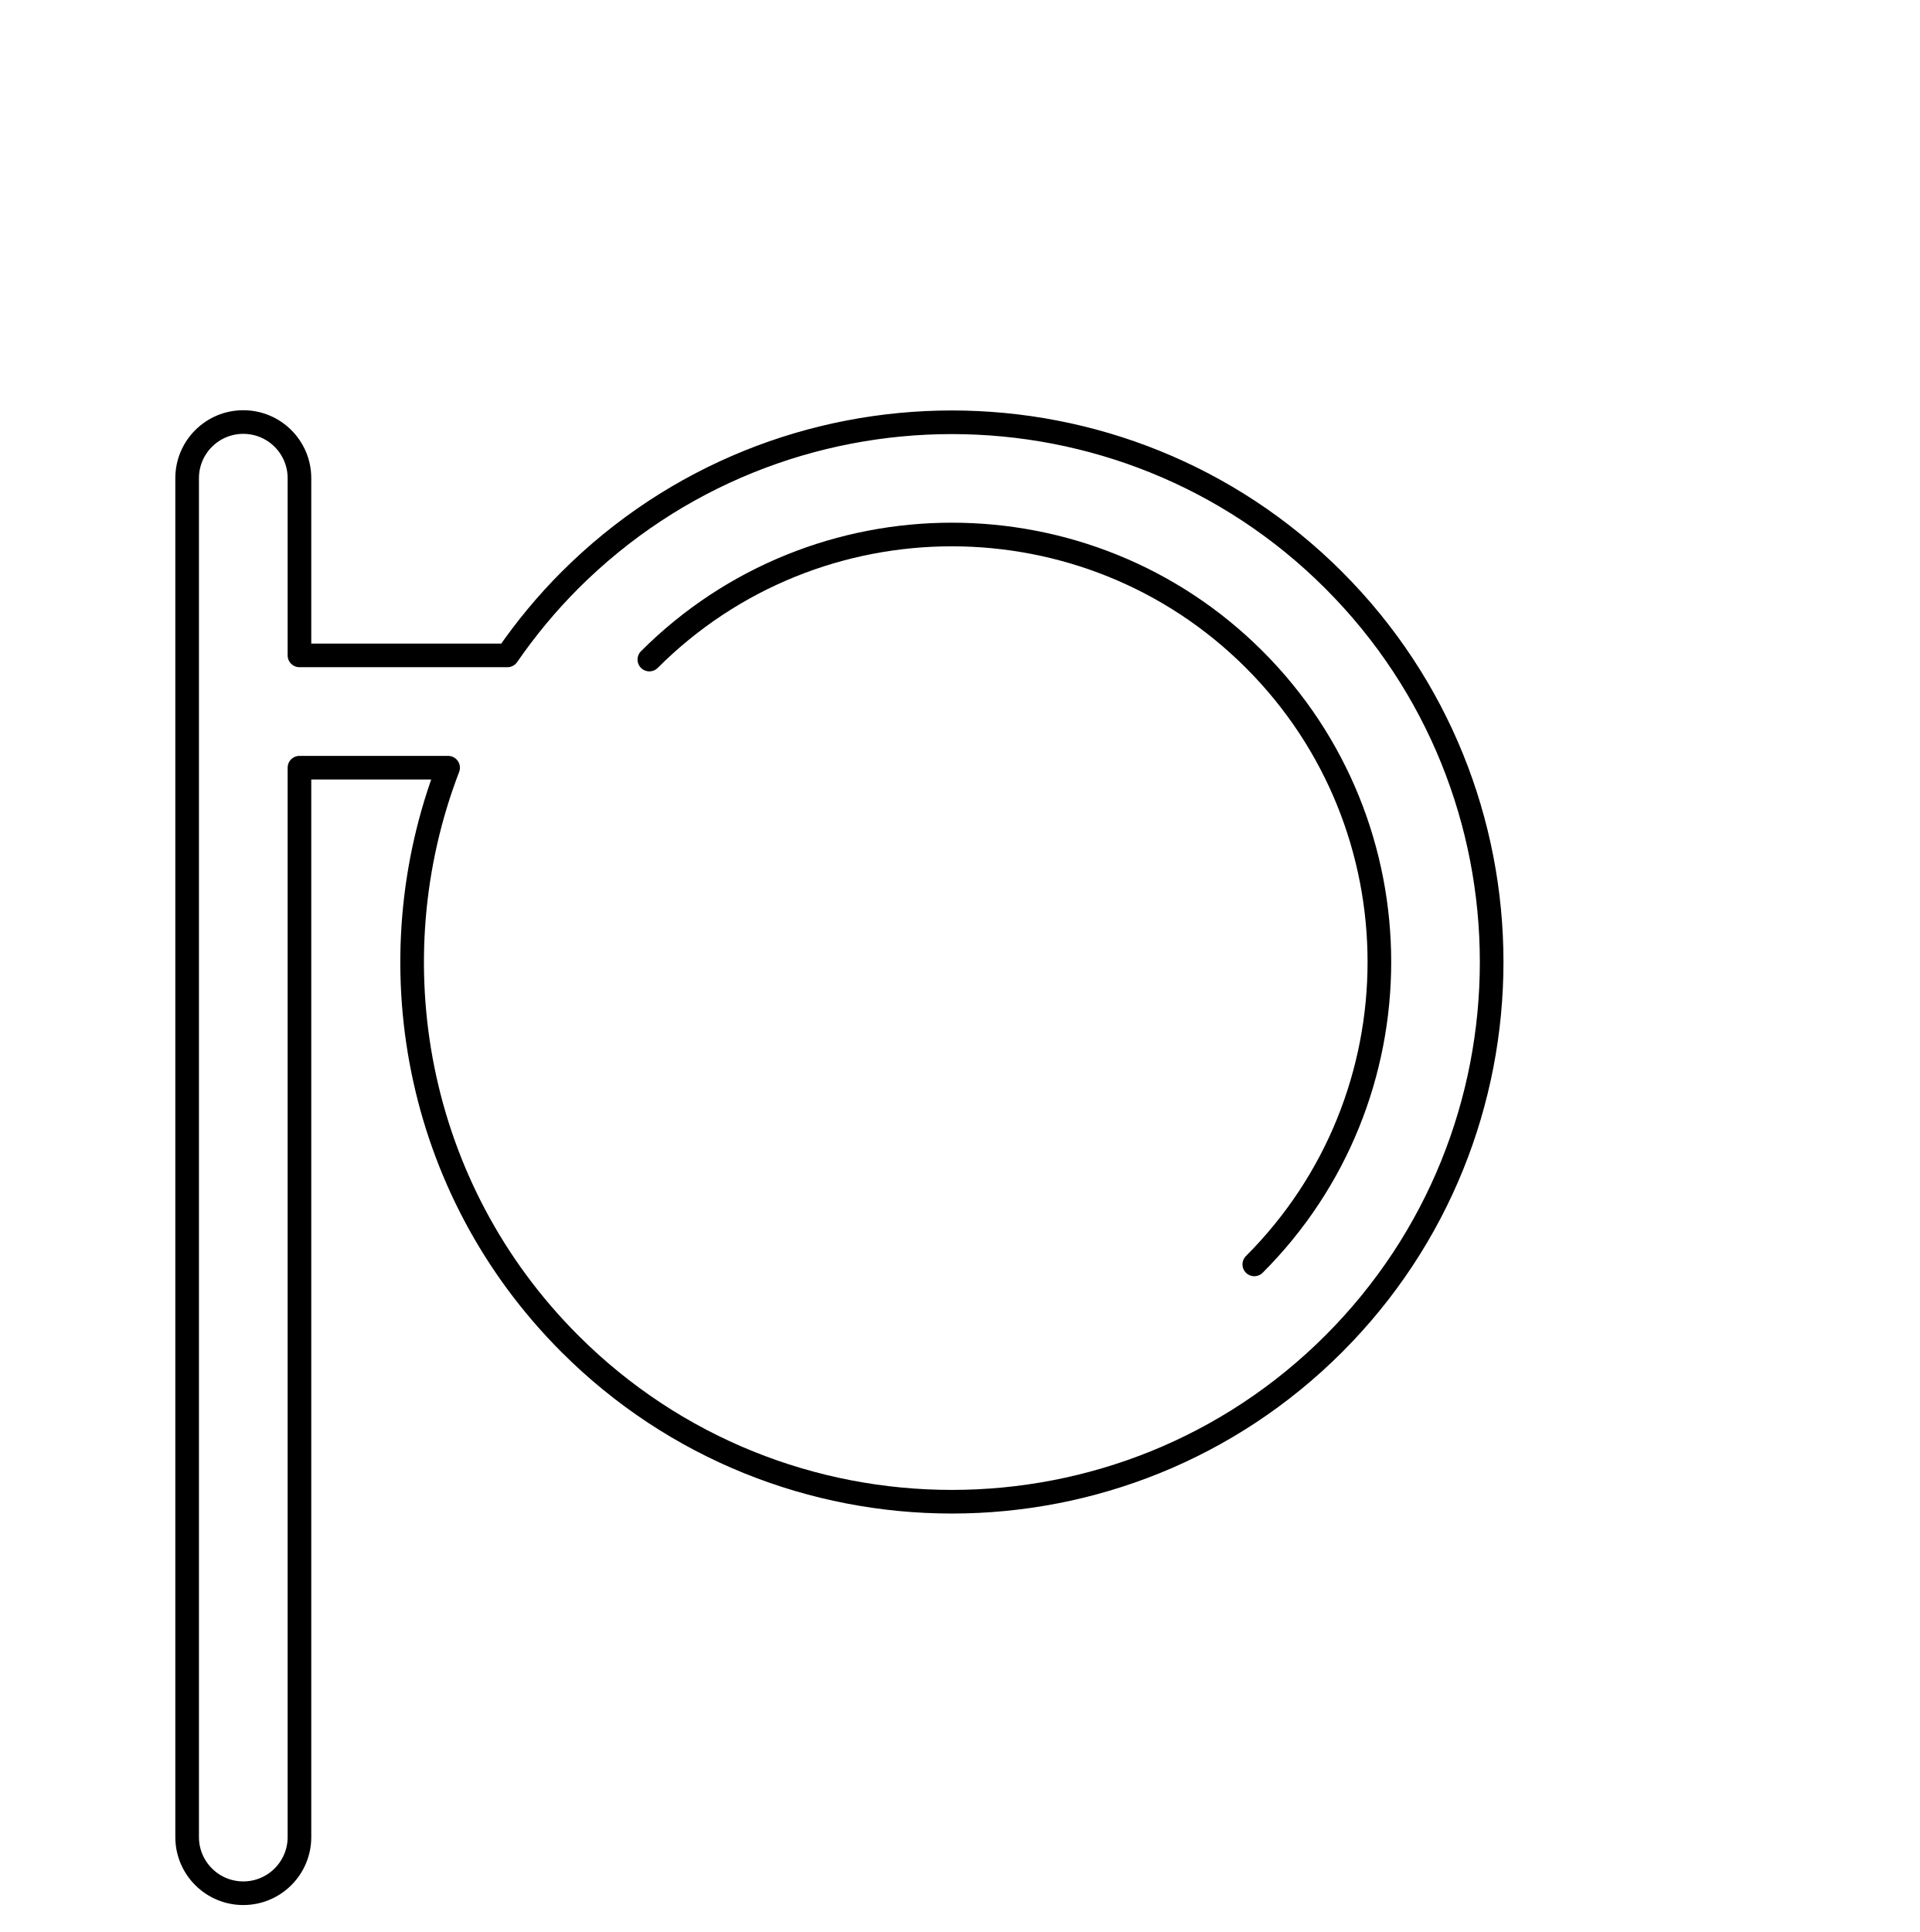
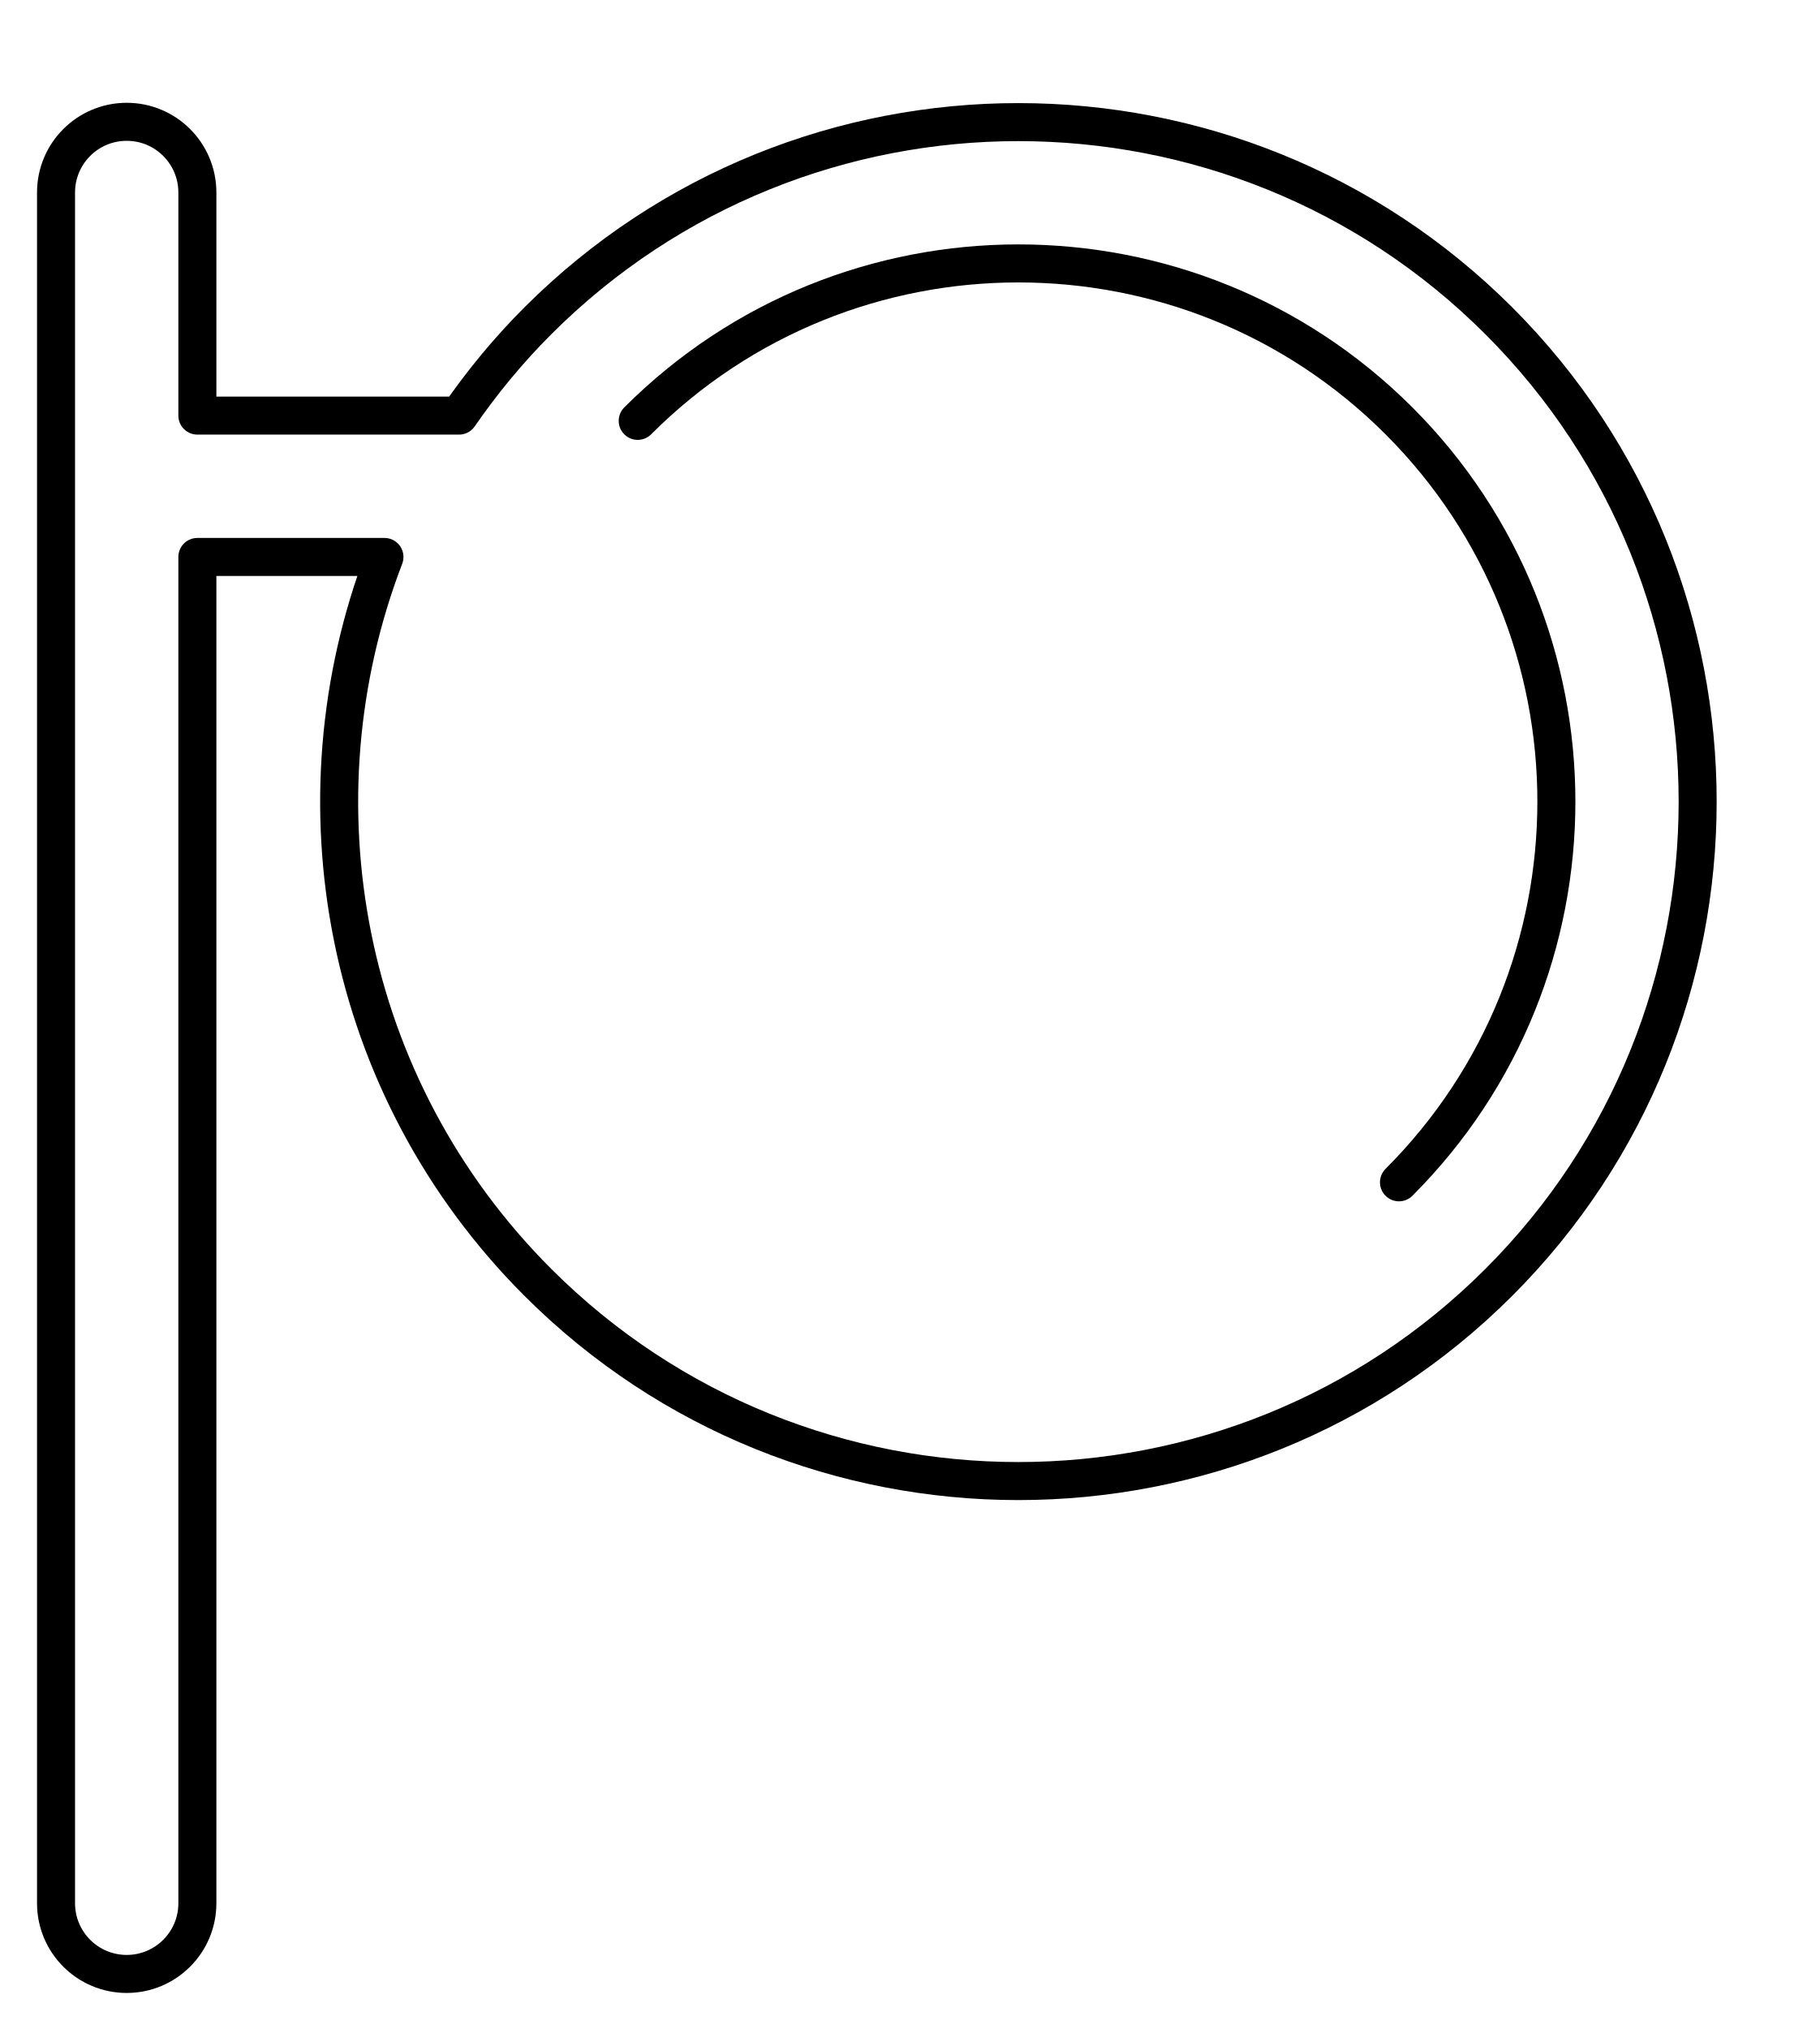
- <svg xmlns="http://www.w3.org/2000/svg" viewBox="-10 -10 909.81 915.82">
-   <path fill="none" stroke="#000" stroke-linecap="round" stroke-linejoin="round" stroke-width="11.2" d="M622.1,265.02c-99.8-99.8-262.18-99.8-361.98,0-11.15,11.15-20.98,23.12-29.64,35.65h-98.56v-84c0-14.7-11.92-26.61-26.62-26.61s-26.61,11.92-26.61,26.61v644.16c0,14.7,11.92,26.61,26.61,26.61s26.62-11.91,26.62-26.61v-506.92h70.46c-35.17,91.56-15.97,199.39,57.74,273.1,99.8,99.8,262.18,99.8,361.98,0,99.8-99.8,99.8-262.18,0-361.98Z" />
-   <path fill="none" stroke="#000" stroke-linecap="round" stroke-linejoin="round" stroke-width="11.2" d="M297.75,302.65c79.04-79.04,207.66-79.04,286.71,0,79.04,79.04,79.04,207.66,0,286.71" />
+ <svg xmlns="http://www.w3.org/2000/svg" viewBox="125 205 670 747" width="670" height="747">
+   <g transform="rotate(180, 500, 500) scale(-1, 1) translate(-1000, 0)">
+     <path fill="none" stroke="#000" stroke-width="14" stroke-linecap="round" stroke-linejoin="round" d="M 676.970 676.855 C 579.388 774.437 420.613 774.439 323.030 676.856 C 312.127 665.954 302.514 654.254 294.048 641.995 L 197.681 641.995 L 197.681 724.133 C 197.681 738.504 186.029 750.156 171.657 750.156 C 157.287 750.156 145.634 738.504 145.634 724.133 L 145.634 94.293 C 145.634 79.919 157.287 68.270 171.657 68.270 C 186.029 68.270 197.681 79.919 197.681 94.293 L 197.681 589.949 L 266.574 589.949 C 232.183 500.423 250.957 394.987 323.030 322.915 C 420.611 225.333 579.387 225.334 676.969 322.916 C 774.552 420.499 774.552 579.273 676.970 676.855 Z" />
+     <path fill="none" stroke="#000" stroke-width="14" stroke-linecap="round" stroke-linejoin="round" d="M 359.832 640.054 C 437.120 717.341 562.879 717.342 640.168 640.053 C 717.455 562.767 717.455 437.006 640.167 359.719" />
+   </g>
</svg>
